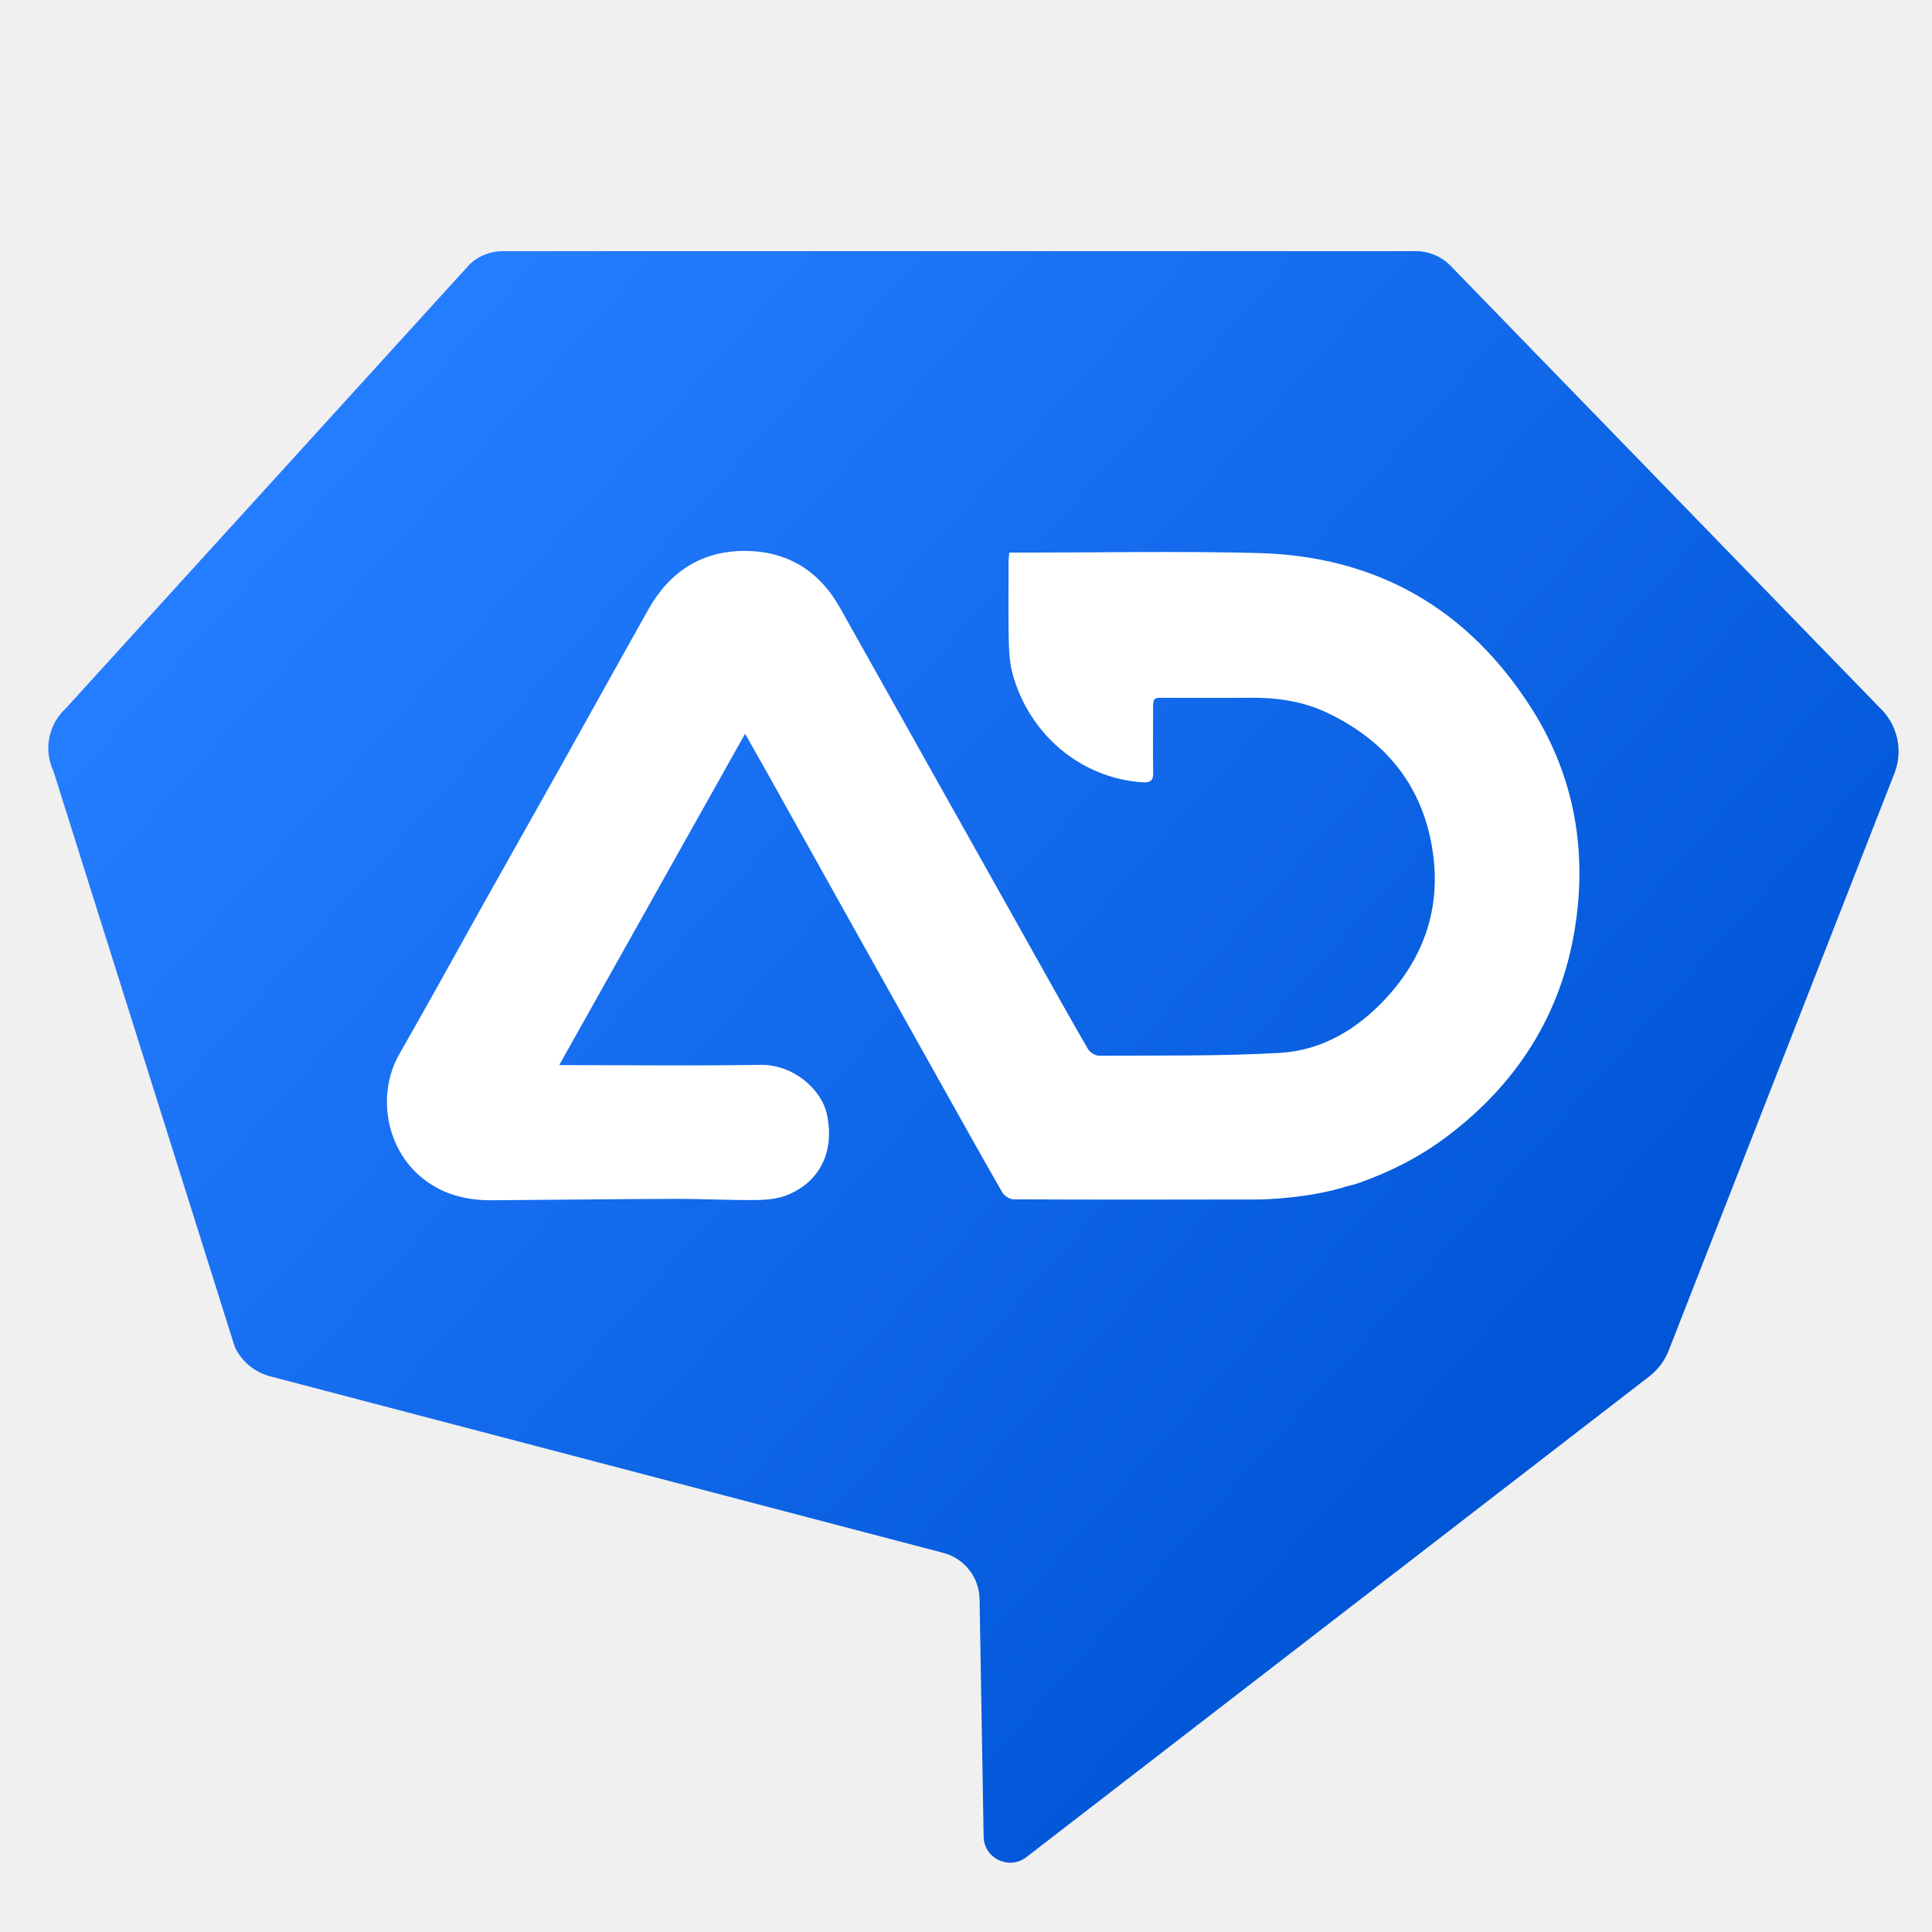
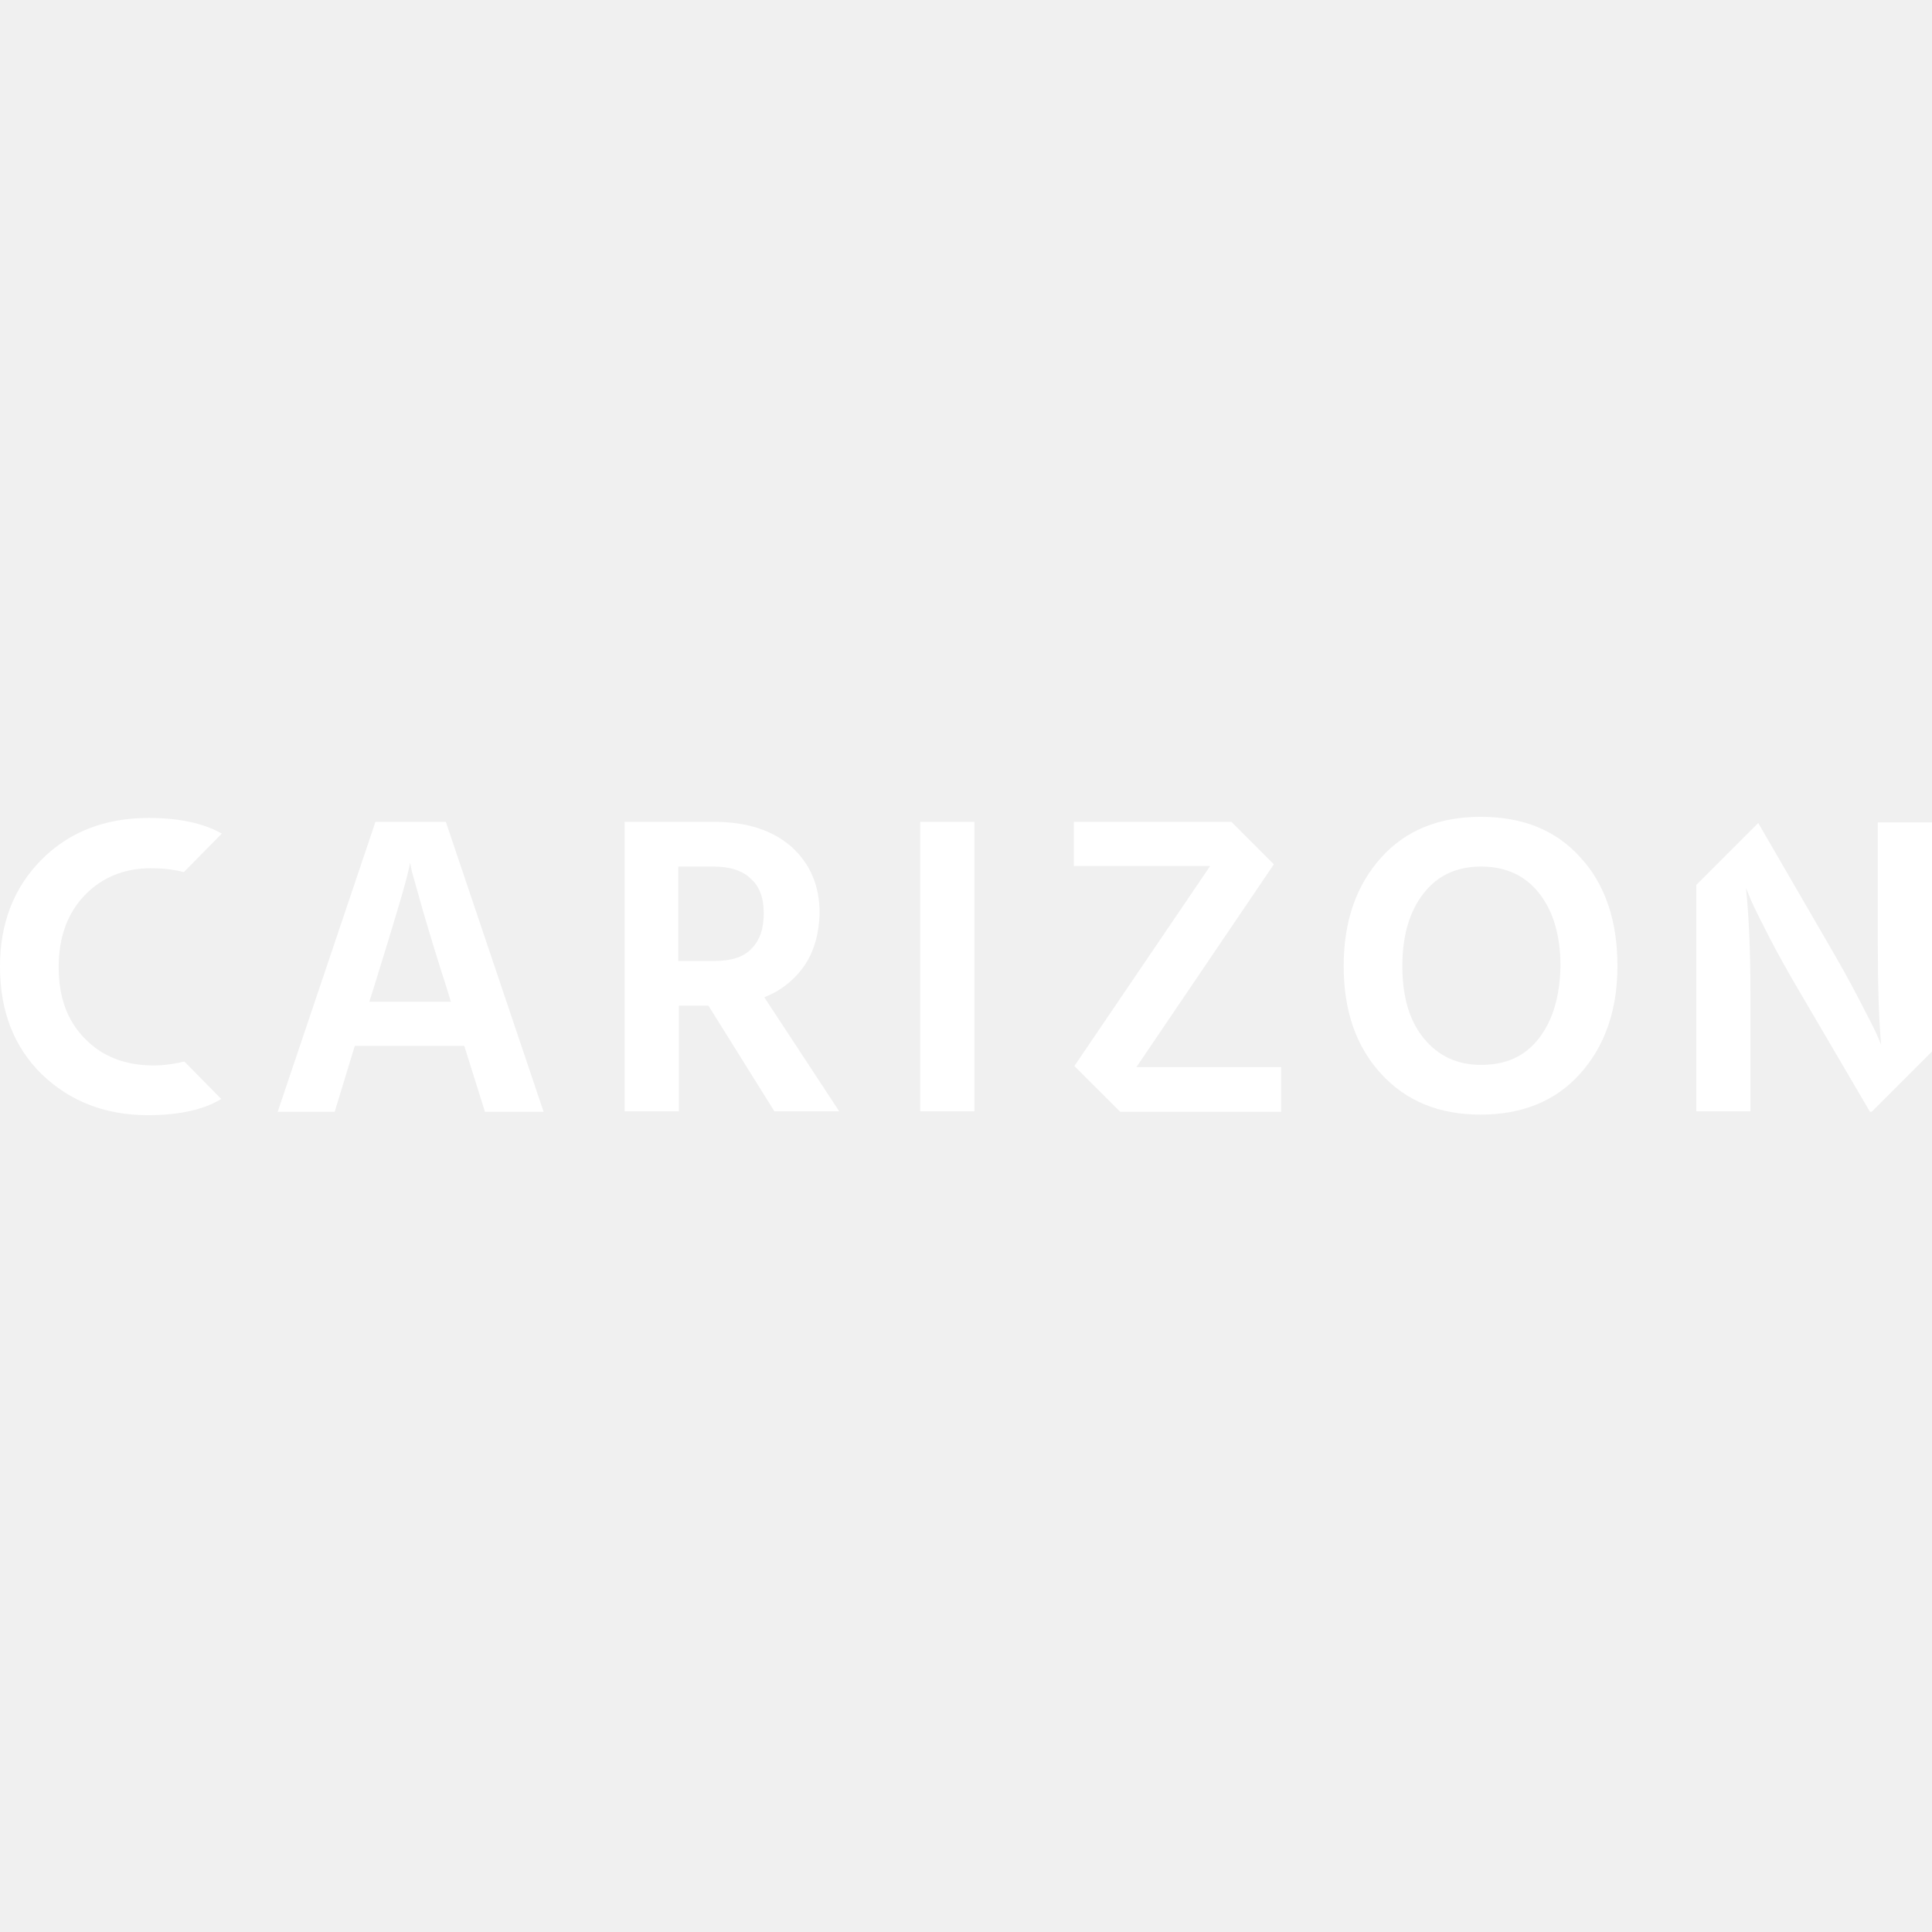
- <svg xmlns="http://www.w3.org/2000/svg" width="32" height="32" viewBox="0 0 32 32" fill="none">
-   <g clip-path="url(#clip0_72_335)">
-     <rect opacity="0.01" width="32" height="32" fill="#D8D8D8" />
-     <path fill-rule="evenodd" clip-rule="evenodd" d="M8.327 4.16C8.127 4.16 7.933 4.236 7.786 4.371V4.371L1.089 11.734C0.901 11.907 0.801 12.146 0.8 12.39V12.39V12.397C0.801 12.525 0.829 12.654 0.886 12.775V12.775L3.89 22.312C4.003 22.551 4.217 22.728 4.474 22.796V22.796L15.622 25.72C15.973 25.811 16.219 26.126 16.225 26.488V26.488L16.292 30.42C16.295 30.675 16.504 30.849 16.727 30.852V30.852H16.738C16.827 30.851 16.919 30.823 17 30.76V30.76L27.319 22.796C27.468 22.681 27.58 22.528 27.645 22.353V22.353L31.385 12.79C31.521 12.422 31.427 12.008 31.146 11.734V11.734L24.011 4.387C23.862 4.242 23.661 4.16 23.453 4.16V4.16H8.327Z" fill="url(#paint0_linear_72_335)" />
-     <path fill-rule="evenodd" clip-rule="evenodd" d="M17.149 15.835C17.437 16.349 17.723 16.864 18.019 17.373C18.052 17.43 18.142 17.487 18.206 17.486C19.204 17.48 20.204 17.496 21.2 17.439C21.907 17.398 22.497 17.037 22.973 16.516C23.59 15.839 23.862 15.037 23.734 14.128C23.581 13.044 22.975 12.281 21.994 11.811C21.592 11.618 21.162 11.553 20.719 11.557C20.274 11.561 19.83 11.556 19.385 11.558C19.072 11.56 19.101 11.515 19.099 11.853C19.098 12.166 19.094 12.479 19.101 12.791C19.105 12.933 19.052 12.966 18.916 12.957C17.885 12.884 17.046 12.153 16.773 11.166C16.723 10.984 16.712 10.787 16.708 10.596C16.699 10.168 16.705 9.74 16.705 9.312C16.705 9.264 16.712 9.216 16.717 9.153H16.887C18.204 9.153 19.522 9.126 20.838 9.16C22.793 9.21 24.31 10.075 25.364 11.729C26.015 12.752 26.256 13.882 26.126 15.075C25.956 16.642 25.208 17.897 23.944 18.841C23.508 19.166 23.027 19.409 22.515 19.591C22.465 19.609 22.414 19.622 22.362 19.635C22.34 19.641 22.318 19.646 22.295 19.653C21.686 19.846 20.938 19.867 20.87 19.867C20.812 19.867 20.754 19.867 20.695 19.867C19.393 19.87 18.09 19.871 16.788 19.865C16.724 19.864 16.634 19.807 16.601 19.75C16.221 19.088 15.85 18.421 15.477 17.755C15.029 16.956 14.582 16.157 14.135 15.358C13.657 14.502 13.179 13.645 12.7 12.788C12.589 12.59 12.477 12.393 12.341 12.153C11.308 13.994 10.296 15.798 9.262 17.642H9.477C10.514 17.642 11.551 17.655 12.588 17.637C13.155 17.627 13.605 18.056 13.693 18.443C13.829 19.048 13.599 19.555 13.061 19.785C12.901 19.854 12.71 19.874 12.533 19.876C12.079 19.881 11.624 19.856 11.169 19.857C10.161 19.86 9.152 19.874 8.143 19.88C7.729 19.882 7.344 19.788 7.01 19.525C6.395 19.041 6.229 18.131 6.618 17.452C7.08 16.648 7.524 15.835 7.977 15.026C8.414 14.246 8.854 13.468 9.291 12.688C9.775 11.823 10.255 10.955 10.741 10.091C11.09 9.471 11.62 9.124 12.335 9.125C13.036 9.126 13.567 9.451 13.913 10.067C14.62 11.326 17.01 15.588 17.149 15.835" fill="white" />
+ <svg xmlns="http://www.w3.org/2000/svg" version="1.1" id="Content" width="32" height="32" x="0px" y="0px" viewBox="0 0 345.8 53.4" style="enable-background:new 0 0 345.8 53.4;" xml:space="preserve">
+   <style type="text/css">
+ 	.st0{fill:#FFFFFF;}
+ </style>
+   <path class="st0" d="M79.8,0.9H67.2L49.7,52.8h10.2L63.5,41h19.6l3.7,11.8h10.5L79.8,0.9z M66.1,33.1l0.7-2.2  c3.9-12.6,6.2-20.1,6.6-22.7l0.3,1.5c0.3,1,0.9,3.3,2,7.1c1.1,3.8,2.5,8.4,4.3,14l0.7,2.3H66.1z" />
+   <path class="st0" d="M136.8,32.3c3-1.2,5.4-3.1,7.2-5.7c1.7-2.5,2.6-5.7,2.7-9.3c0-5-1.7-8.9-5-11.9c-3.4-3-8-4.5-13.9-4.5h-16v51.8  h9.7V33.8h5.3l11.8,18.9h11.6L136.8,32.3z M127.9,25.8h-6.5V8.9h6.3c2.9,0,5.2,0.7,6.7,2.2c1.6,1.4,2.3,3.5,2.3,6.2  c0,2.7-0.7,4.8-2.2,6.3C133.1,25.1,130.9,25.8,127.9,25.8z" />
+   <rect x="164.7" y="0.9" class="st0" width="9.7" height="51.8" />
+   <path class="st0" d="M265,0c-7.4,0-13.4,2.4-17.8,7.3c-4.4,4.9-6.7,11.3-6.7,19.4c0,8,2.2,14.4,6.7,19.3c4.5,4.9,10.4,7.3,17.8,7.3  c7.4,0,13.4-2.4,17.8-7.3c4.4-4.9,6.7-11.3,6.7-19.3c0-8.1-2.2-14.6-6.6-19.4C278.5,2.4,272.6,0,265,0z M275.4,39.7  c-2.5,3.2-5.9,4.7-10.3,4.7c-4.3,0-7.7-1.6-10.3-4.8c-2.6-3.2-3.8-7.5-3.8-12.9c0-5.5,1.3-9.8,3.8-13c2.5-3.2,5.9-4.8,10.3-4.8  c4.4,0,7.9,1.6,10.4,4.8c2.5,3.2,3.8,7.5,3.8,13C279.2,32.2,277.9,36.5,275.4,39.7z" />
+   <g>
+     <polygon class="st0" points="229.3,44.8 203.4,44.8 228,8.5 220.4,0.9 192.2,0.9 192.2,8.8 216.6,8.8 192.3,44.6 200.5,52.8    229.3,52.8  " />
  </g>
-   <defs>
-     <linearGradient id="paint0_linear_72_335" x1="-2.972" y1="17.105" x2="16.026" y2="34.068" gradientUnits="userSpaceOnUse">
-       <stop stop-color="#247CFF" />
-       <stop offset="1" stop-color="#0056D6" />
-     </linearGradient>
-     <clipPath id="clip0_72_335">
-       <rect width="32" height="32" fill="white" />
-     </clipPath>
-   </defs>
+   <g>
+     <path class="st0" d="M336.1,0.9v21.6c0,7.9,0.2,14.1,0.6,18.3l-0.8-1.9c-0.6-1.3-1.7-3.4-3.3-6.5c-1.6-3.1-3.4-6.3-5.5-9.9   L314.7,1.1l-11.1,11.1v40.5h9.7V31.2c0-7.5-0.3-13.7-0.8-18.5l0.9,2.2c0.6,1.4,1.7,3.6,3.3,6.7c1.6,3.1,3.4,6.3,5.4,9.7l12.6,21.5   h0.3L345.8,42v-41H336.1z" />
+   </g>
+   <g>
+     <path class="st0" d="M27.5,44.5c-5.1,0-9.2-1.6-12.3-4.8c-3.2-3.2-4.7-7.5-4.7-12.8c0-5.4,1.6-9.7,4.7-12.9s7.1-4.8,11.8-4.8   c2.1,0,4,0.2,5.9,0.7L39.7,3c-3.2-1.8-7.5-2.8-13.1-2.8c-7.8,0-14.2,2.5-19.1,7.4C2.5,12.6,0,19,0,26.8c0,8,2.5,14.4,7.5,19.3   c5,4.8,11.3,7.3,19,7.3c5.6,0,10-1,13.1-2.9L33,43.8C31.3,44.2,29.4,44.5,27.5,44.5z" />
+   </g>
</svg>
